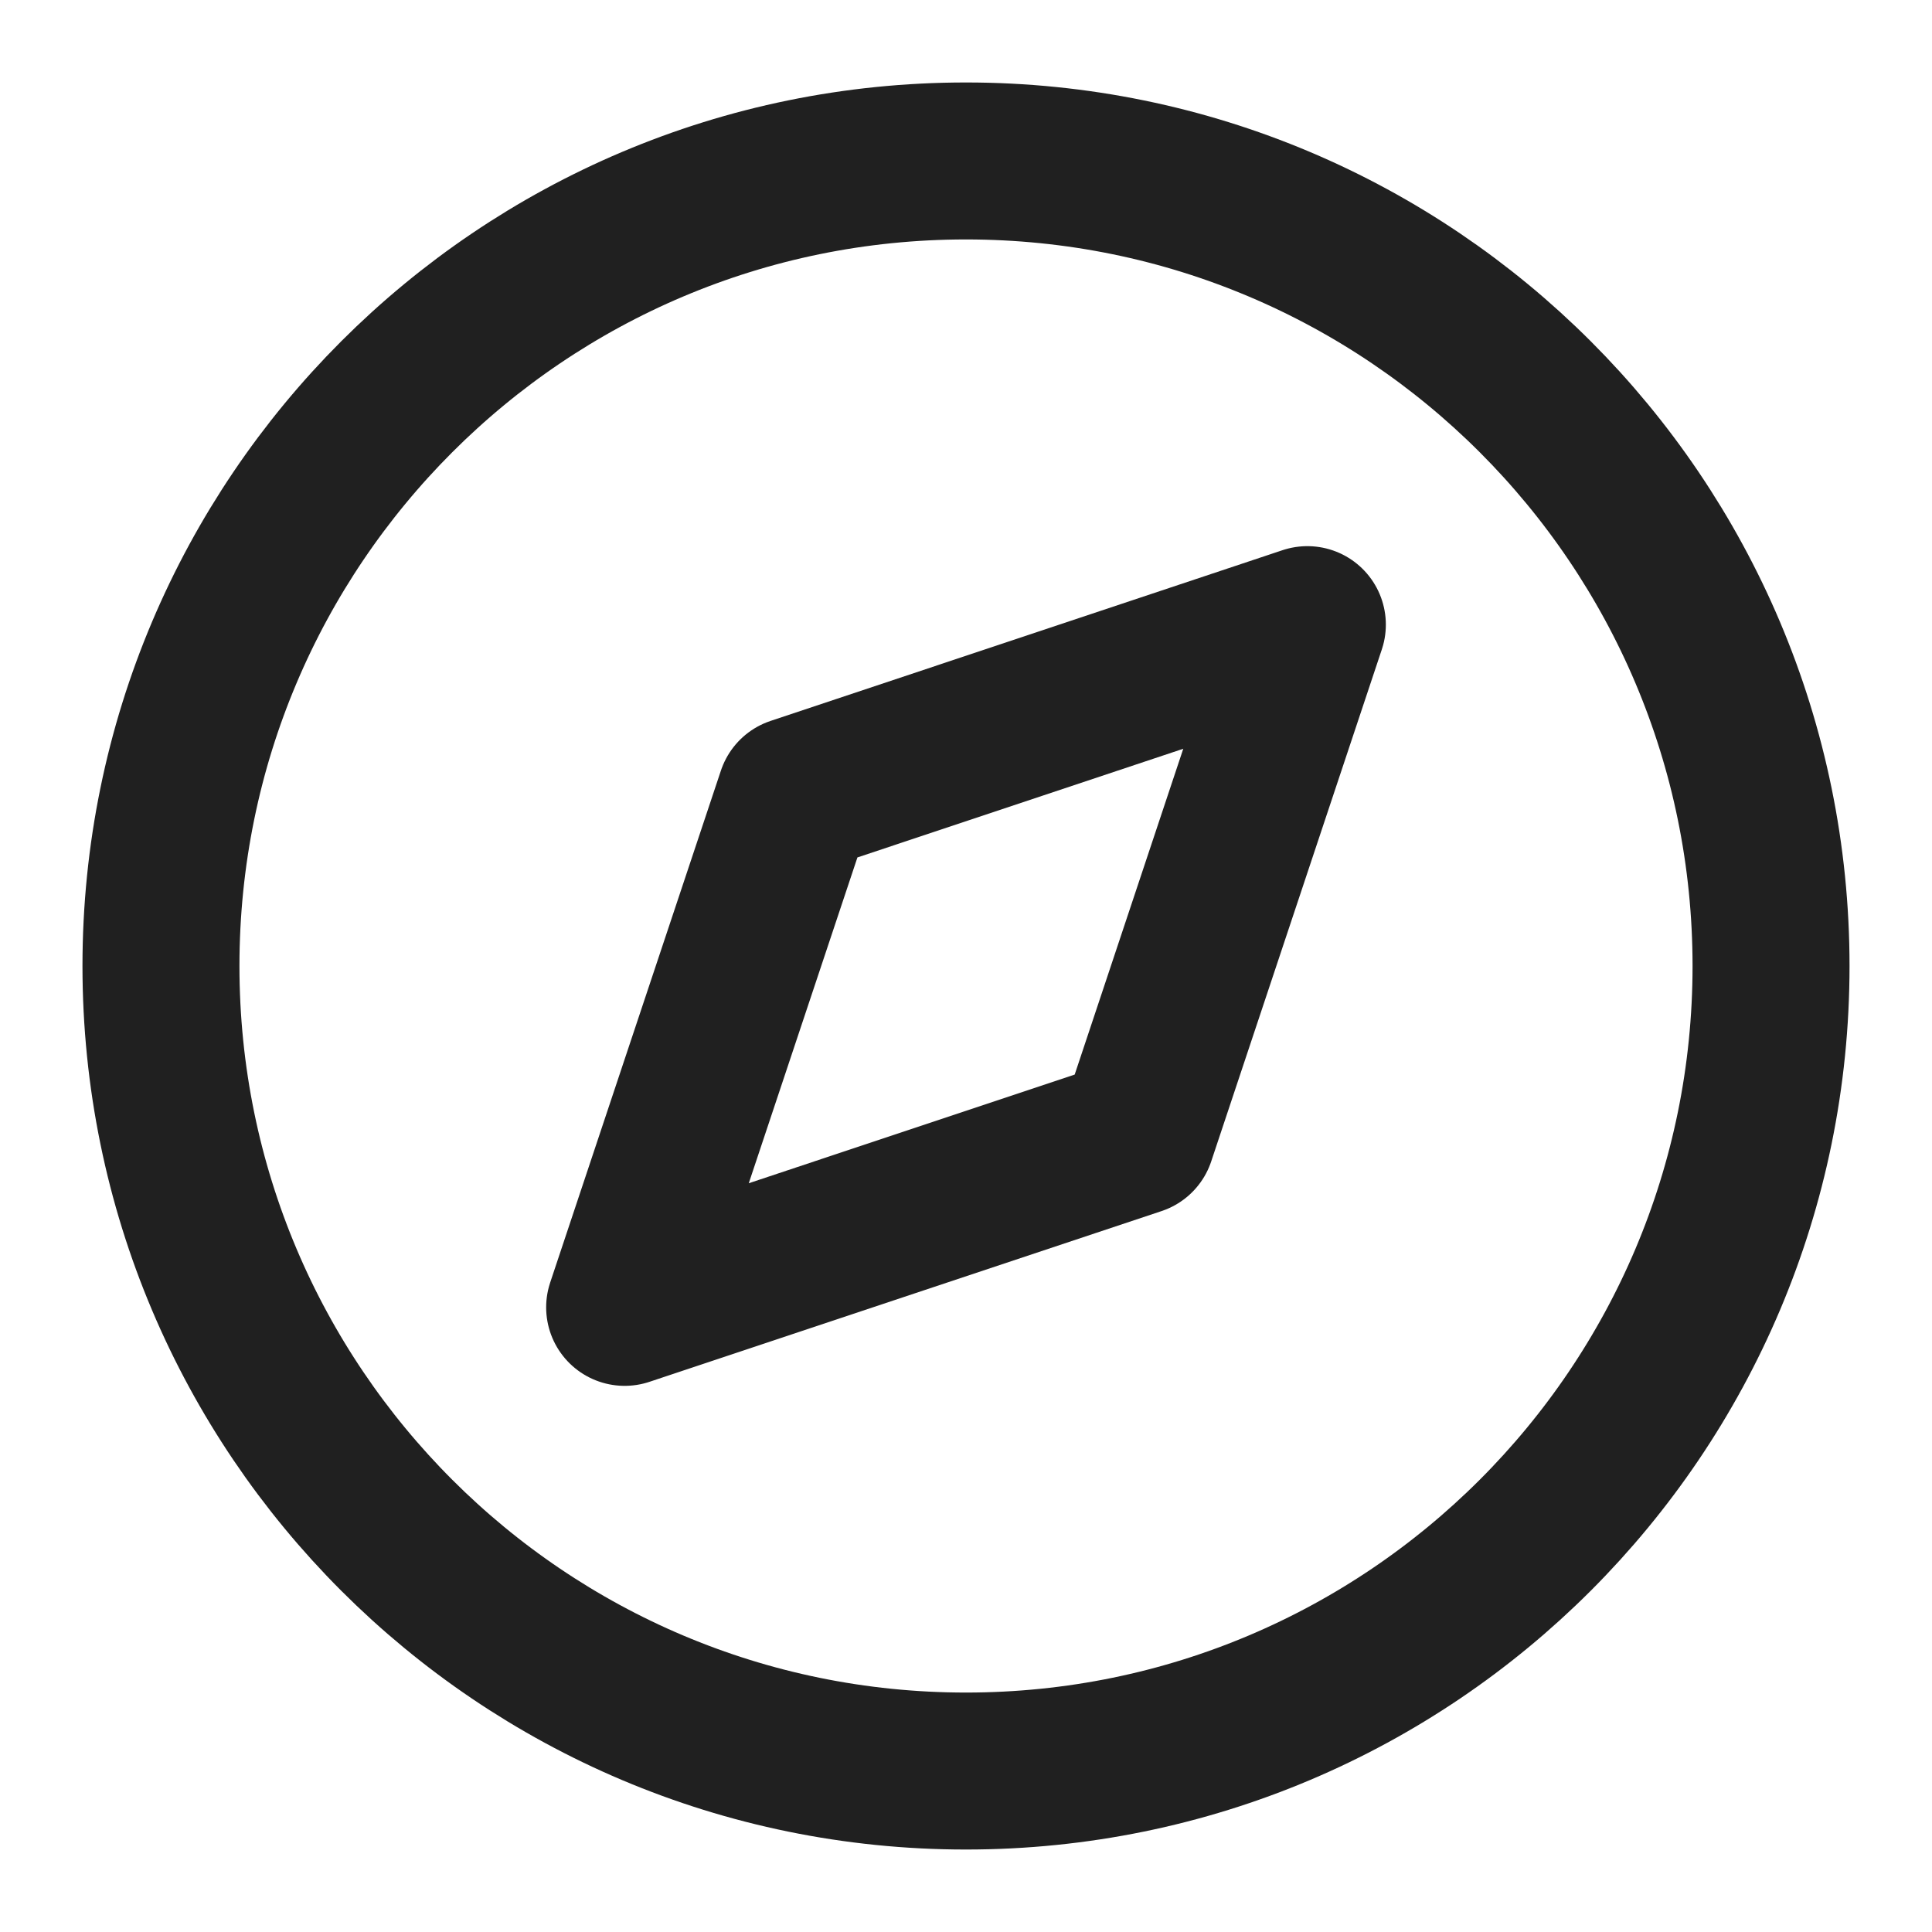
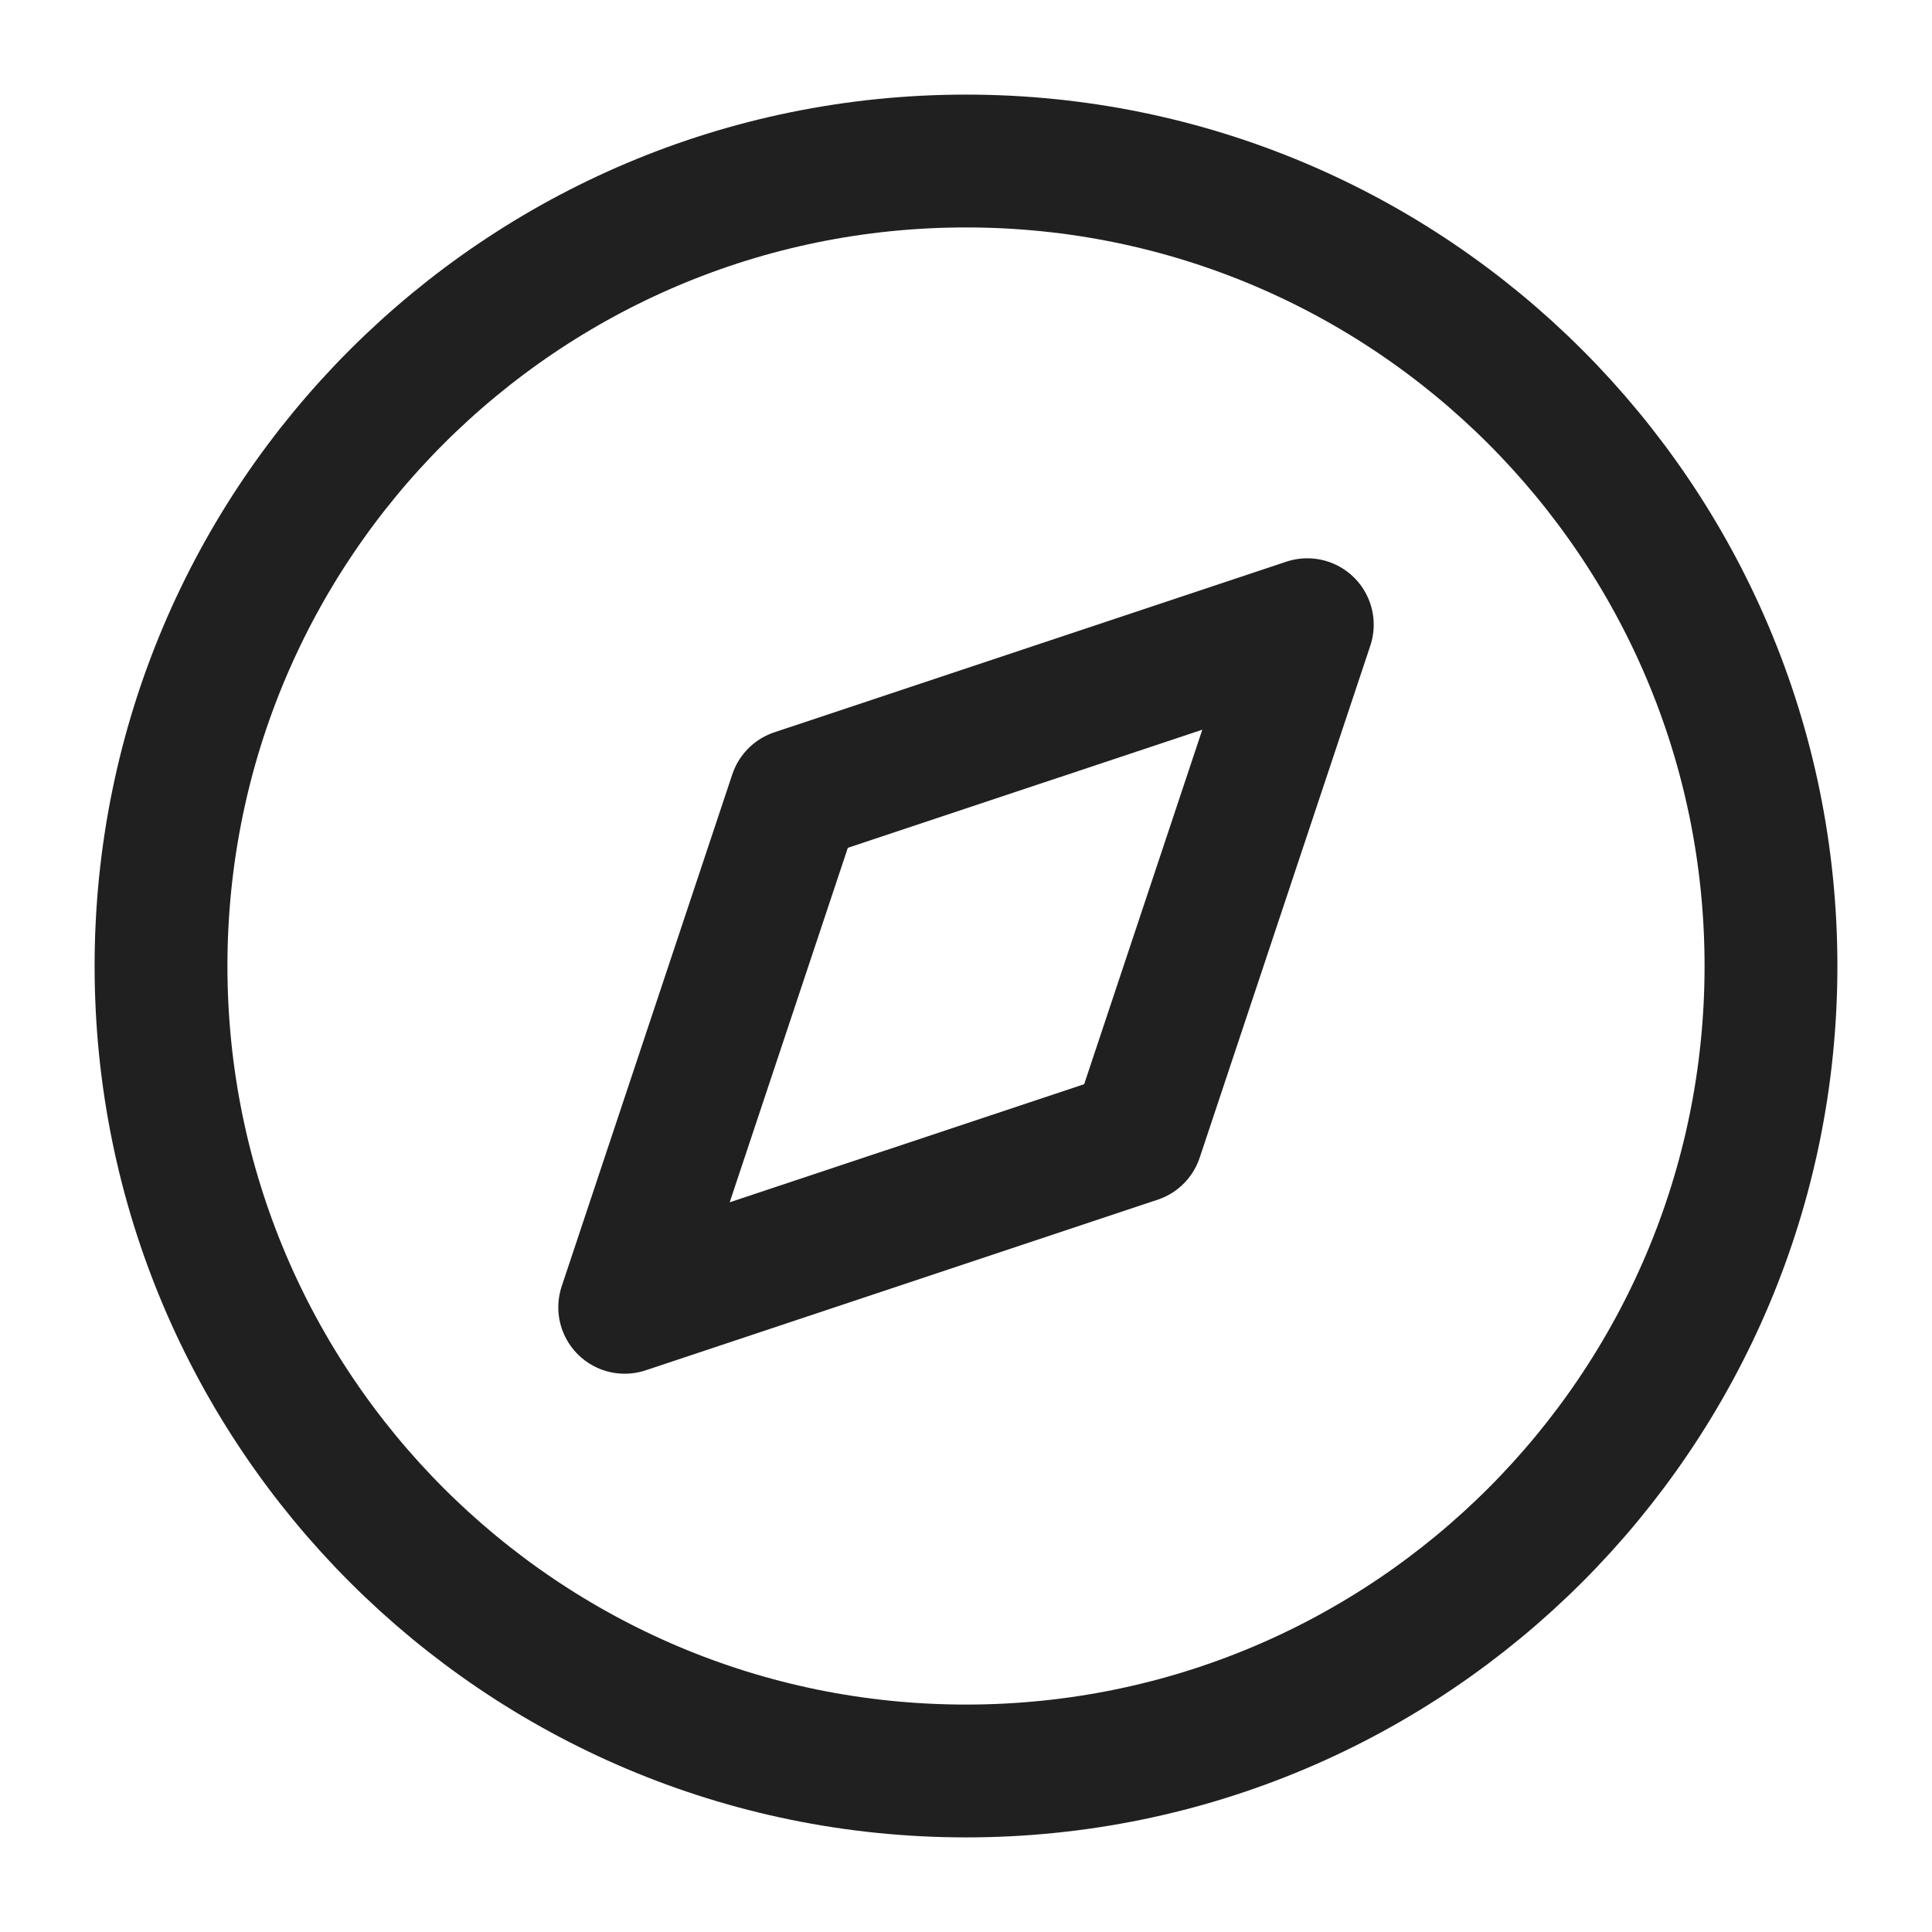
- <svg xmlns="http://www.w3.org/2000/svg" width="16" height="16" viewBox="0 0 16 16" fill="none">
-   <path d="M-964 -188C-964 -192.418 -960.418 -196 -956 -196H108C112.418 -196 116 -192.418 116 -188V1466C116 1470.42 112.418 1474 108 1474H-956C-960.418 1474 -964 1470.42 -964 1466V-188Z" fill="white" />
-   <path d="M-956 -196V-195H108V-196V-197H-956V-196ZM116 -188H115V1466H116H117V-188H116ZM108 1474V1473H-956V1474V1475H108V1474ZM-964 1466H-963V-188H-964H-965V1466H-964ZM-956 1474V1473C-959.866 1473 -963 1469.87 -963 1466H-964H-965C-965 1470.97 -960.971 1475 -956 1475V1474ZM116 1466H115C115 1469.87 111.866 1473 108 1473V1474V1475C112.971 1475 117 1470.97 117 1466H116ZM108 -196V-195C111.866 -195 115 -191.866 115 -188H116H117C117 -192.971 112.971 -197 108 -197V-196ZM-956 -196V-197C-960.971 -197 -965 -192.971 -965 -188H-964H-963C-963 -191.866 -959.866 -195 -956 -195V-196Z" fill="#F1F1F1" />
-   <path d="M8 14.667C11.682 14.667 14.667 11.682 14.667 8C14.667 4.318 11.682 1.333 8 1.333C4.318 1.333 1.333 4.318 1.333 8C1.333 11.682 4.318 14.667 8 14.667Z" stroke="#202020" stroke-width="1.3" stroke-linecap="round" stroke-linejoin="round" />
-   <path d="M10.827 5.173L9.414 9.413L5.173 10.827L6.587 6.587L10.827 5.173Z" stroke="#202020" stroke-width="1.3" stroke-linecap="round" stroke-linejoin="round" />
-   <defs>
-     <clipPath id="clip0_7809_18809">
-       <rect width="16" height="16" fill="white" />
-     </clipPath>
-   </defs>
+ <svg xmlns="http://www.w3.org/2000/svg" width="32" height="32" viewBox="0 0 32 32" fill="none">
+   <path d="M-660 -204C-660 -208.418 -656.418 -212 -652 -212H572C576.418 -212 580 -208.418 580 -204V1486C580 1490.42 576.418 1494 572 1494H-652C-656.418 1494 -660 1490.42 -660 1486V-204Z" fill="white" />
+   <path d="M-652 -212V-211H572V-212V-213H-652V-212ZM580 -204H579V1486H580H581V-204H580ZM572 1494V1493H-652V1494V1495H572V1494ZM-660 1486H-659V-204H-660H-661V1486H-660ZM-652 1494V1493C-655.866 1493 -659 1489.87 -659 1486H-660H-661C-661 1490.97 -656.971 1495 -652 1495V1494ZM580 1486H579C579 1489.87 575.866 1493 572 1493V1494V1495C576.971 1495 581 1490.97 581 1486H580ZM572 -212V-211C575.866 -211 579 -207.866 579 -204H580H581C581 -208.971 576.971 -213 572 -213V-212ZM-652 -212V-213C-656.971 -213 -661 -208.971 -661 -204H-660H-659C-659 -207.866 -655.866 -211 -652 -211V-212Z" fill="#F1F1F1" />
+   <path d="M16 29.333C23.364 29.333 29.333 23.364 29.333 16C29.333 8.636 23.364 2.667 16 2.667C8.636 2.667 2.667 8.636 2.667 16C2.667 23.364 8.636 29.333 16 29.333Z" stroke="#202020" stroke-width="2.2" stroke-linecap="round" stroke-linejoin="round" />
+   <path d="M21.653 10.347L18.827 18.827L10.347 21.653L13.173 13.173L21.653 10.347Z" stroke="#202020" stroke-width="2.2" stroke-linecap="round" stroke-linejoin="round" />
</svg>
